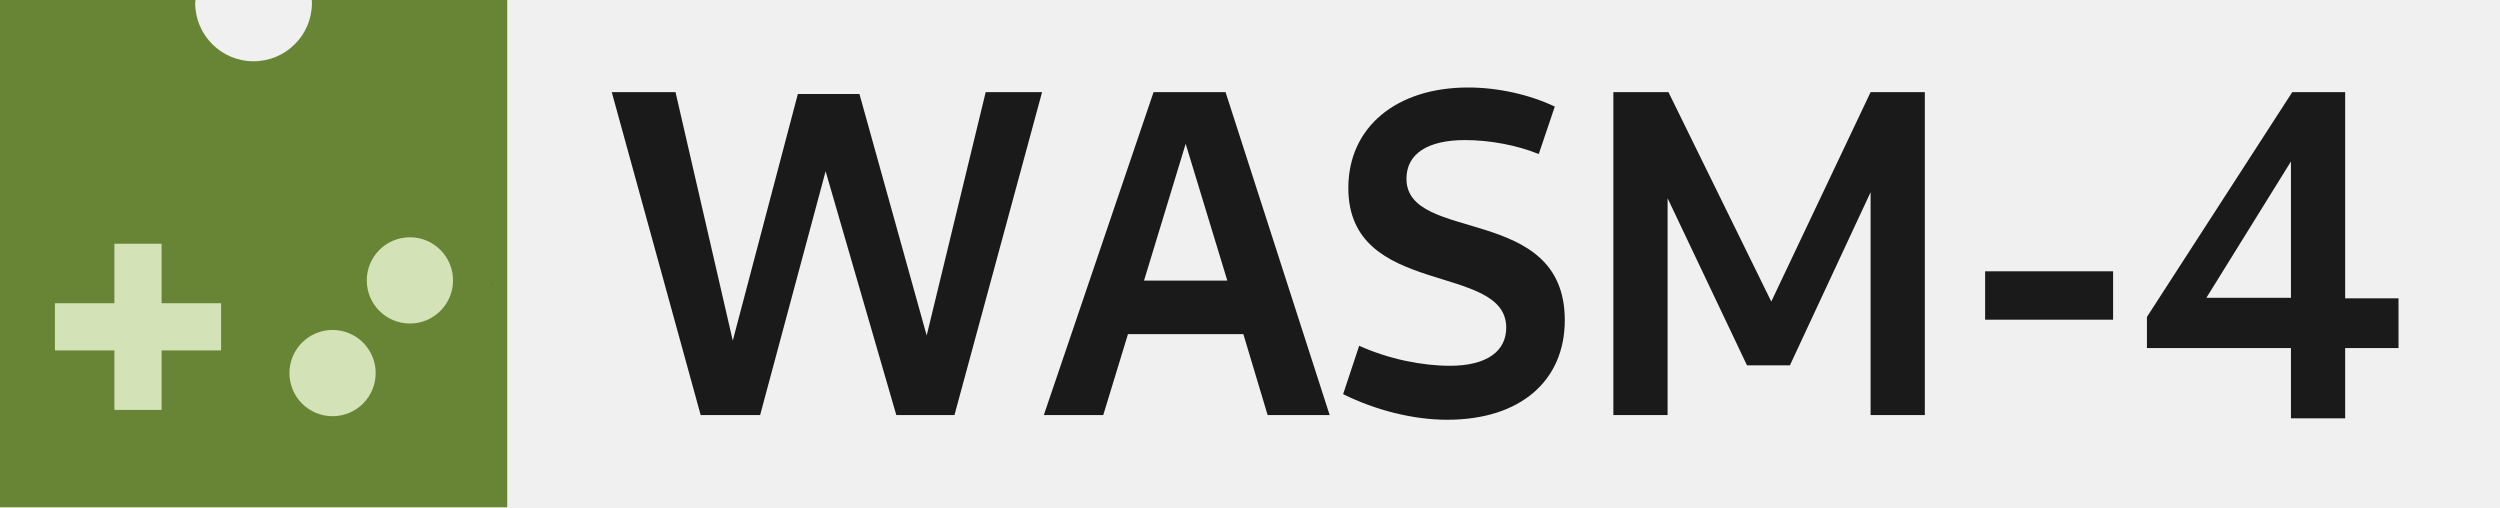
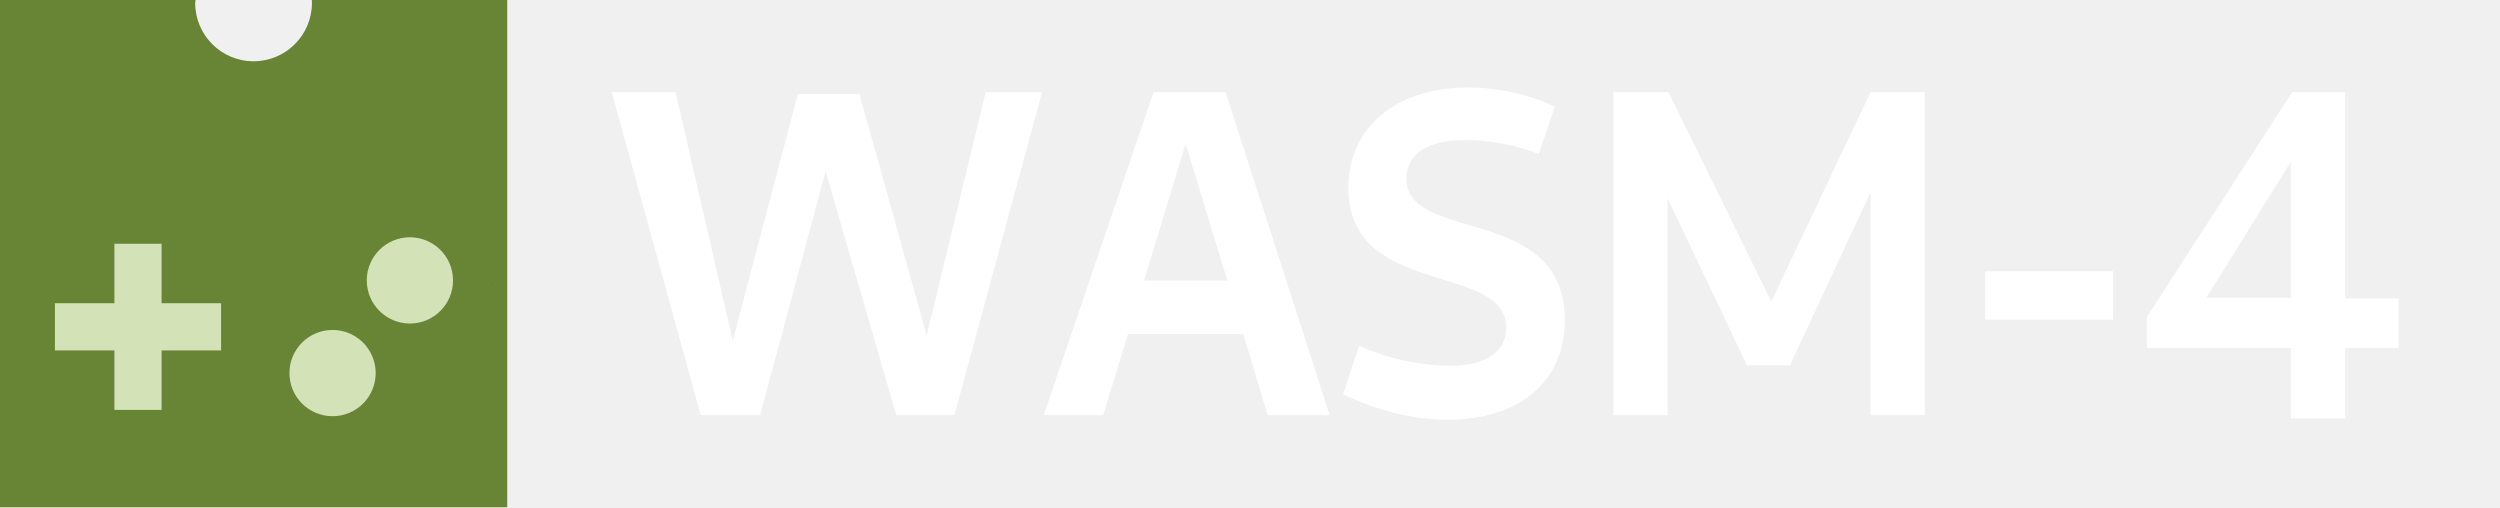
<svg xmlns="http://www.w3.org/2000/svg" width="345" height="70" viewBox="0 0 345 70" fill="none" version="1.1" id="svg60">
  <defs id="defs64" />
  <g id="g887">
    <path id="rect885" style="fill:#688535;fill-opacity:1;fill-rule:evenodd;stroke-width:16.014;stroke-linecap:square;paint-order:markers stroke fill;stop-color:#000000" d="M 3.4771106e-6,-4.7814478e-8 V 70 H 70 V -4.7814478e-8 H 43.028 A 8.057,8.057 0 0 1 43.048,0.4 8.057,8.057 0 0 1 34.991,8.456 8.057,8.057 0 0 1 26.934,0.4 8.057,8.057 0 0 1 26.987,-4.7814478e-8 Z" />
    <rect style="fill:#353985;fill-opacity:0.65;fill-rule:evenodd;stroke-width:9.235;stroke-linecap:square;paint-order:markers stroke fill;stop-color:#000000" id="rect5404" width="0.132" height="0.062" x="67.762" y="39.274" />
    <path id="rect5406" style="fill:#d3e3b7;fill-opacity:1;fill-rule:evenodd;stroke-width:9.235;stroke-linecap:square;paint-order:markers stroke fill;stop-color:#000000" d="m 15.789,33.637 v 8.209 H 7.58 v 6.511 h 8.209 v 8.209 h 6.511 V 48.357 h 8.209 v -6.511 h -8.209 v -8.209 z" />
    <ellipse style="fill:#d3e3b7;fill-opacity:1;fill-rule:evenodd;stroke-width:9.235;stroke-linecap:square;paint-order:markers stroke fill;stop-color:#000000" id="path5553" cx="45.893" cy="51.485" rx="5.951" ry="5.951" />
    <ellipse style="fill:#d3e3b7;fill-opacity:1;fill-rule:evenodd;stroke-width:9.235;stroke-linecap:square;paint-order:markers stroke fill;stop-color:#000000" id="path5553-6" cx="56.567" cy="38.696" rx="5.951" ry="5.951" />
  </g>
-   <g aria-label="WASM-4" transform="matrix(0.9557975,0,0,1.025336,-25.68996,-13)" id="text13293" style="font-weight:bold;font-size:62.631px;line-height:1.25;font-family:Cantarell;-inkscape-font-specification:'Cantarell Bold';text-align:center;letter-spacing:0px;word-spacing:0px;text-anchor:middle;fill:#1a1a1a;fill-opacity:1;stroke-width:2.936">
-     <path d="m 128.045,68.547 h 8.58 l 9.457,-32.818 10.209,32.818 h 8.393 l 12.651,-43.466 h -8.142 l -8.518,32.756 -9.708,-32.505 h -8.894 l -9.395,33.194 -8.267,-33.445 h -9.207 z" id="path828" style="fill:#1a1a1a;fill-opacity:1" />
-     <path d="m 177.586,68.547 h 8.58 l 3.57,-10.898 h 16.66 l 3.507,10.898 h 8.956 L 203.828,25.081 h -10.397 z m 14.468,-18.1 6.013,-18.413 6.013,18.413 z" id="path830" style="fill:#1a1a1a;fill-opacity:1" />
-     <path d="m 235.832,69.173 c 10.585,0 16.973,-5.261 16.973,-13.403 0,-15.72 -22.86,-10.271 -22.86,-19.04 0,-3.319 3.006,-5.198 8.455,-5.198 3.57,0 7.516,0.689 10.647,1.879 l 2.317,-6.388 c -3.695,-1.628 -8.205,-2.568 -12.526,-2.568 -10.334,0 -17.286,5.324 -17.286,13.528 0,14.843 22.798,9.958 22.798,18.789 0,3.194 -2.818,5.136 -8.142,5.136 -3.946,0 -8.768,-0.877 -13.09,-2.693 l -2.317,6.514 c 4.635,2.129 10.021,3.445 15.031,3.445 z" id="path832" style="fill:#1a1a1a;fill-opacity:1" />
-     <path d="m 259.82,68.547 h 7.829 V 39.361 l 11.461,22.484 h 6.2 l 11.649,-23.299 v 30 h 7.829 V 25.081 h -7.829 L 282.618,53.265 267.774,25.081 H 259.82 Z" id="path834" style="fill:#1a1a1a;fill-opacity:1" />
-     <path d="m 313.494,55.707 h 18.476 v -6.514 h -18.476 z" id="path836" style="fill:#1a1a1a;fill-opacity:1" />
-     <path d="m 357.649,68.985 h 7.829 V 59.528 h 7.704 v -6.701 h -7.704 v -27.745 h -7.641 l -20.981,30.251 v 4.196 h 20.793 z M 345.436,52.764 357.649,34.413 v 18.351 z" id="path838" style="fill:#1a1a1a;fill-opacity:1" />
+   <g aria-label="WASM-4" transform="matrix(0.9557975,0,0,1.025336,-25.68996,-13)" id="text13293" style="font-weight:bold;font-size:62.631px;line-height:1.25;font-family:Cantarell;-inkscape-font-specification:'Cantarell Bold';text-align:center;letter-spacing:0px;word-spacing:0px;text-anchor:middle;fill:#ffffff;fill-opacity:1;stroke-width:2.936">
+     <path d="m 128.045,68.547 h 8.58 l 9.457,-32.818 10.209,32.818 h 8.393 l 12.651,-43.466 h -8.142 l -8.518,32.756 -9.708,-32.505 h -8.894 l -9.395,33.194 -8.267,-33.445 h -9.207 z" id="path828" style="fill:#ffffff;fill-opacity:1" />
+     <path d="m 177.586,68.547 h 8.58 l 3.57,-10.898 h 16.66 l 3.507,10.898 h 8.956 L 203.828,25.081 h -10.397 z m 14.468,-18.1 6.013,-18.413 6.013,18.413 z" id="path830" style="fill:#ffffff;fill-opacity:1" />
+     <path d="m 235.832,69.173 c 10.585,0 16.973,-5.261 16.973,-13.403 0,-15.72 -22.86,-10.271 -22.86,-19.04 0,-3.319 3.006,-5.198 8.455,-5.198 3.57,0 7.516,0.689 10.647,1.879 l 2.317,-6.388 c -3.695,-1.628 -8.205,-2.568 -12.526,-2.568 -10.334,0 -17.286,5.324 -17.286,13.528 0,14.843 22.798,9.958 22.798,18.789 0,3.194 -2.818,5.136 -8.142,5.136 -3.946,0 -8.768,-0.877 -13.09,-2.693 l -2.317,6.514 c 4.635,2.129 10.021,3.445 15.031,3.445 z" id="path832" style="fill:#ffffff;fill-opacity:1" />
+     <path d="m 259.82,68.547 h 7.829 V 39.361 l 11.461,22.484 h 6.2 l 11.649,-23.299 v 30 h 7.829 V 25.081 h -7.829 L 282.618,53.265 267.774,25.081 H 259.82 Z" id="path834" style="fill:#ffffff;fill-opacity:1" />
+     <path d="m 313.494,55.707 h 18.476 v -6.514 h -18.476 z" id="path836" style="fill:#ffffff;fill-opacity:1" />
+     <path d="m 357.649,68.985 h 7.829 V 59.528 h 7.704 v -6.701 h -7.704 v -27.745 h -7.641 l -20.981,30.251 v 4.196 h 20.793 z M 345.436,52.764 357.649,34.413 v 18.351 z" id="path838" style="fill:#ffffff;fill-opacity:1" />
  </g>
</svg>
